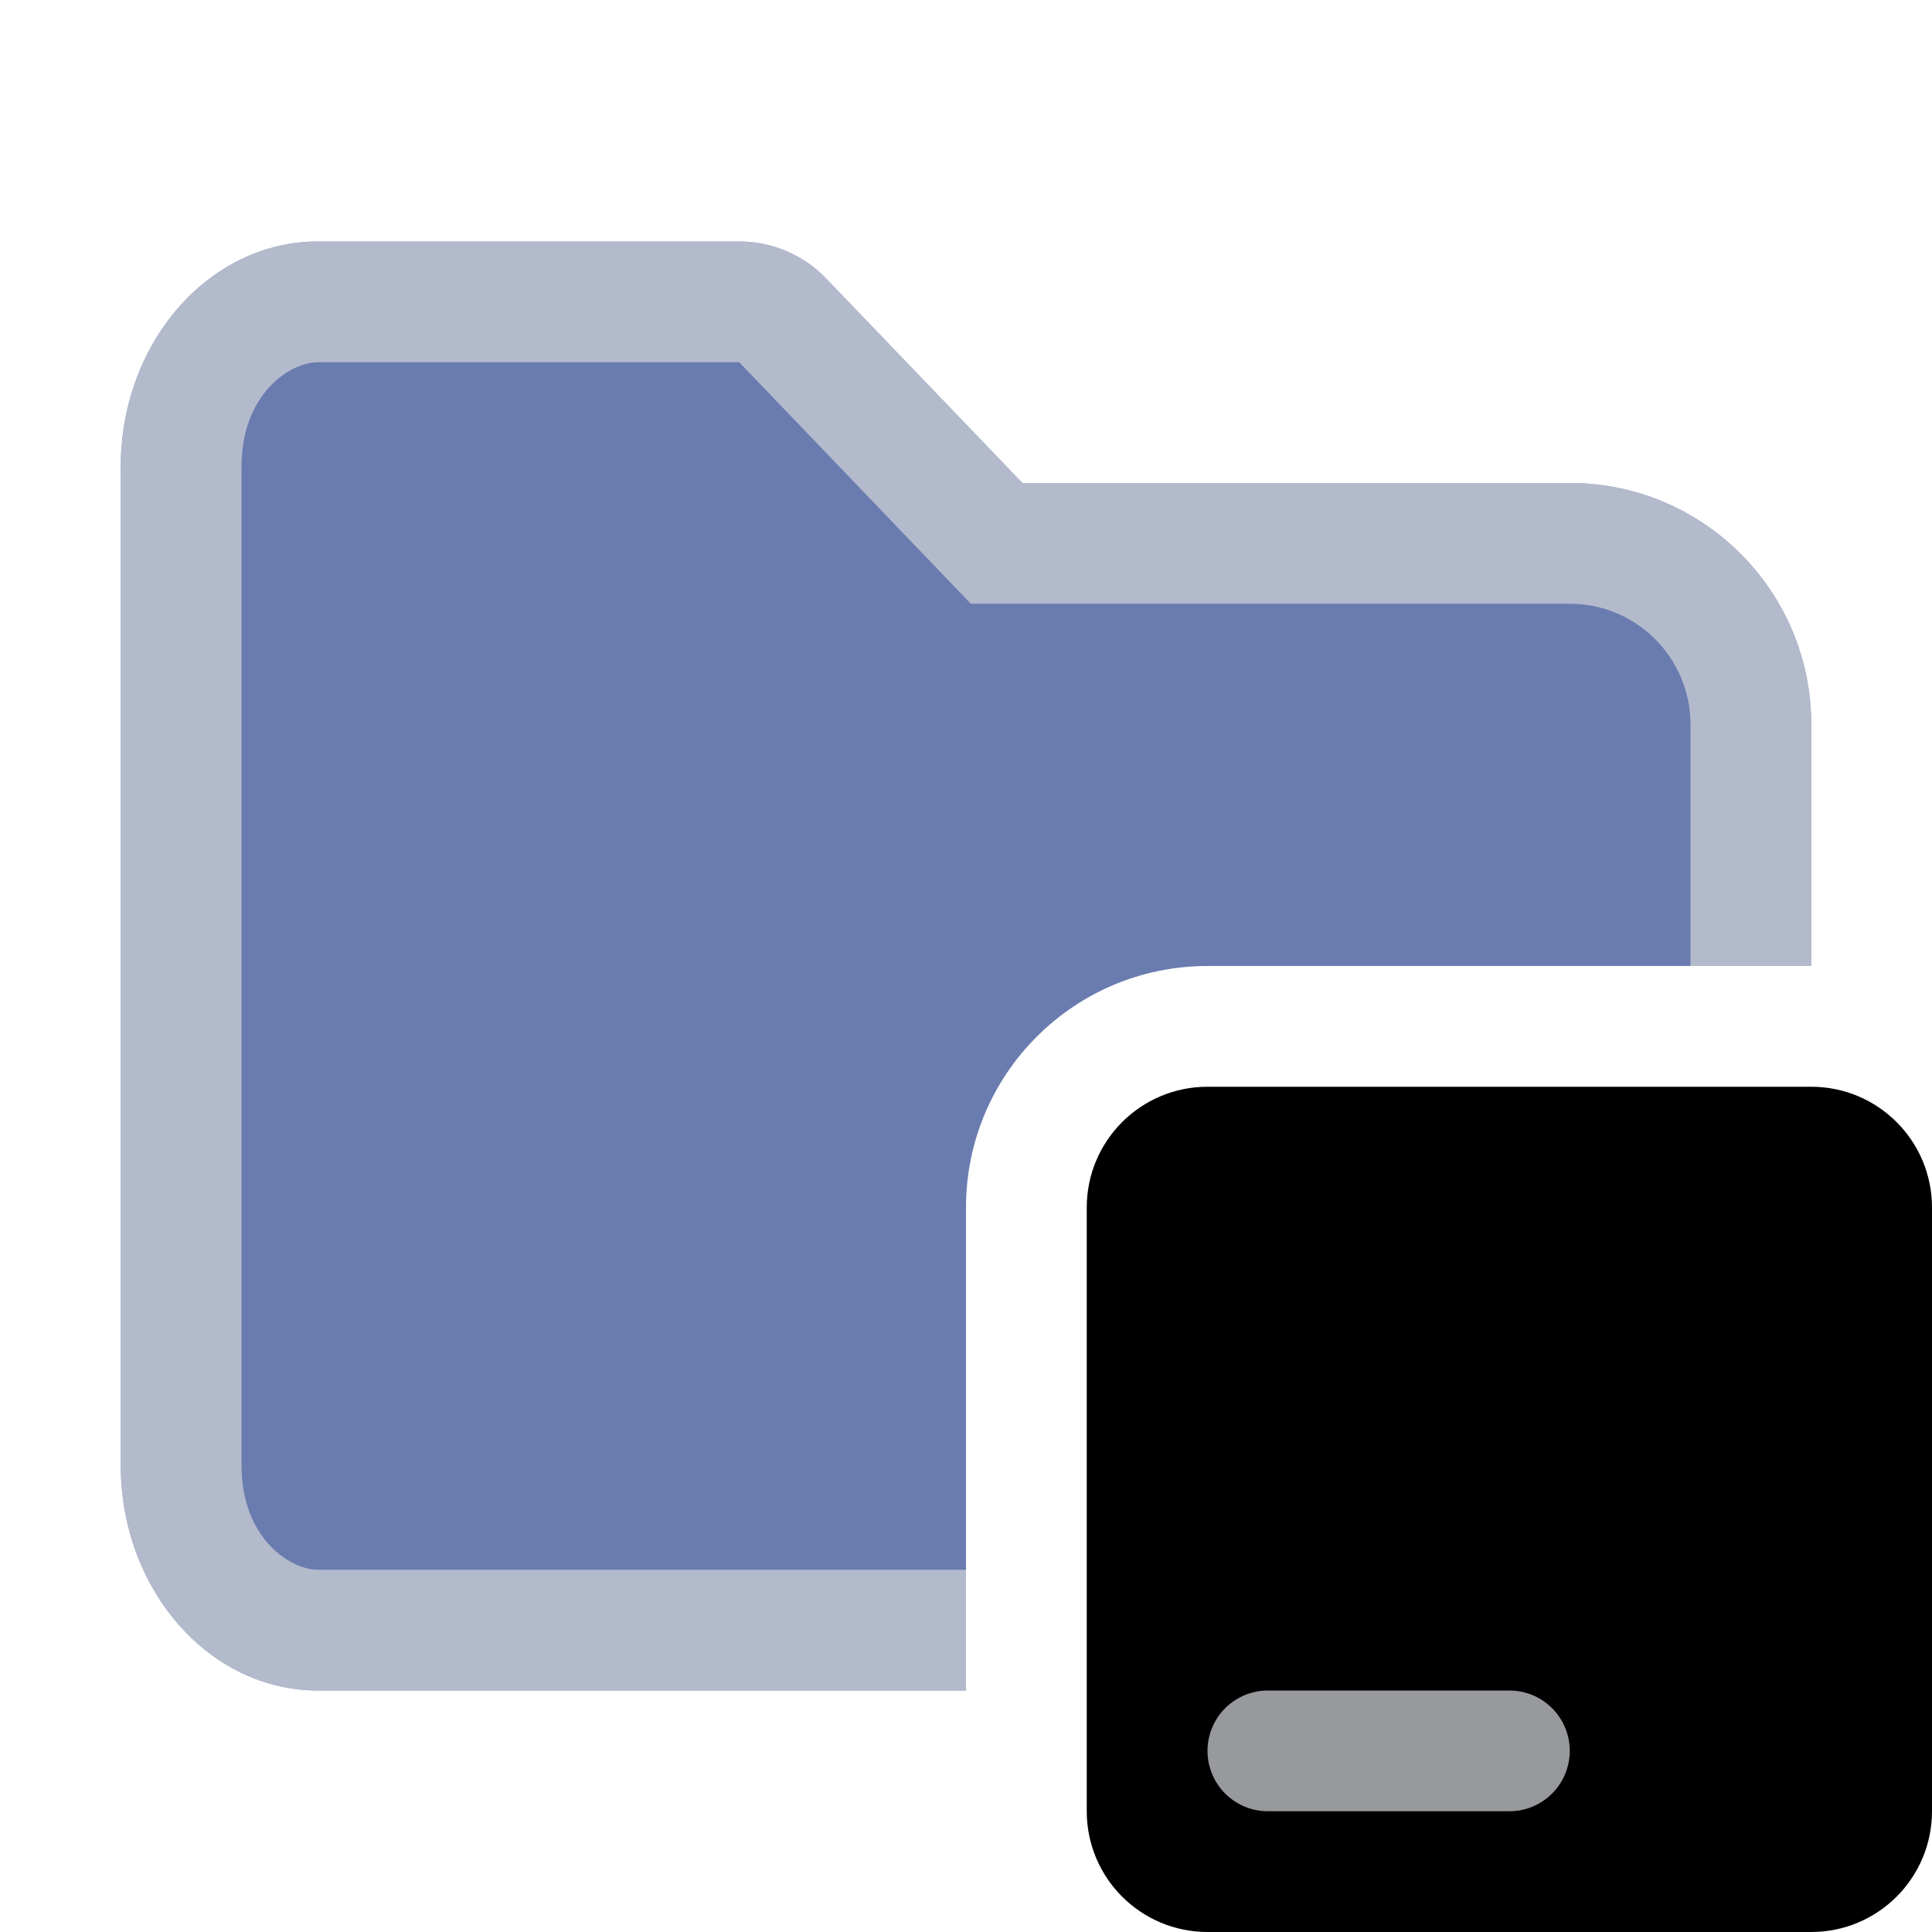
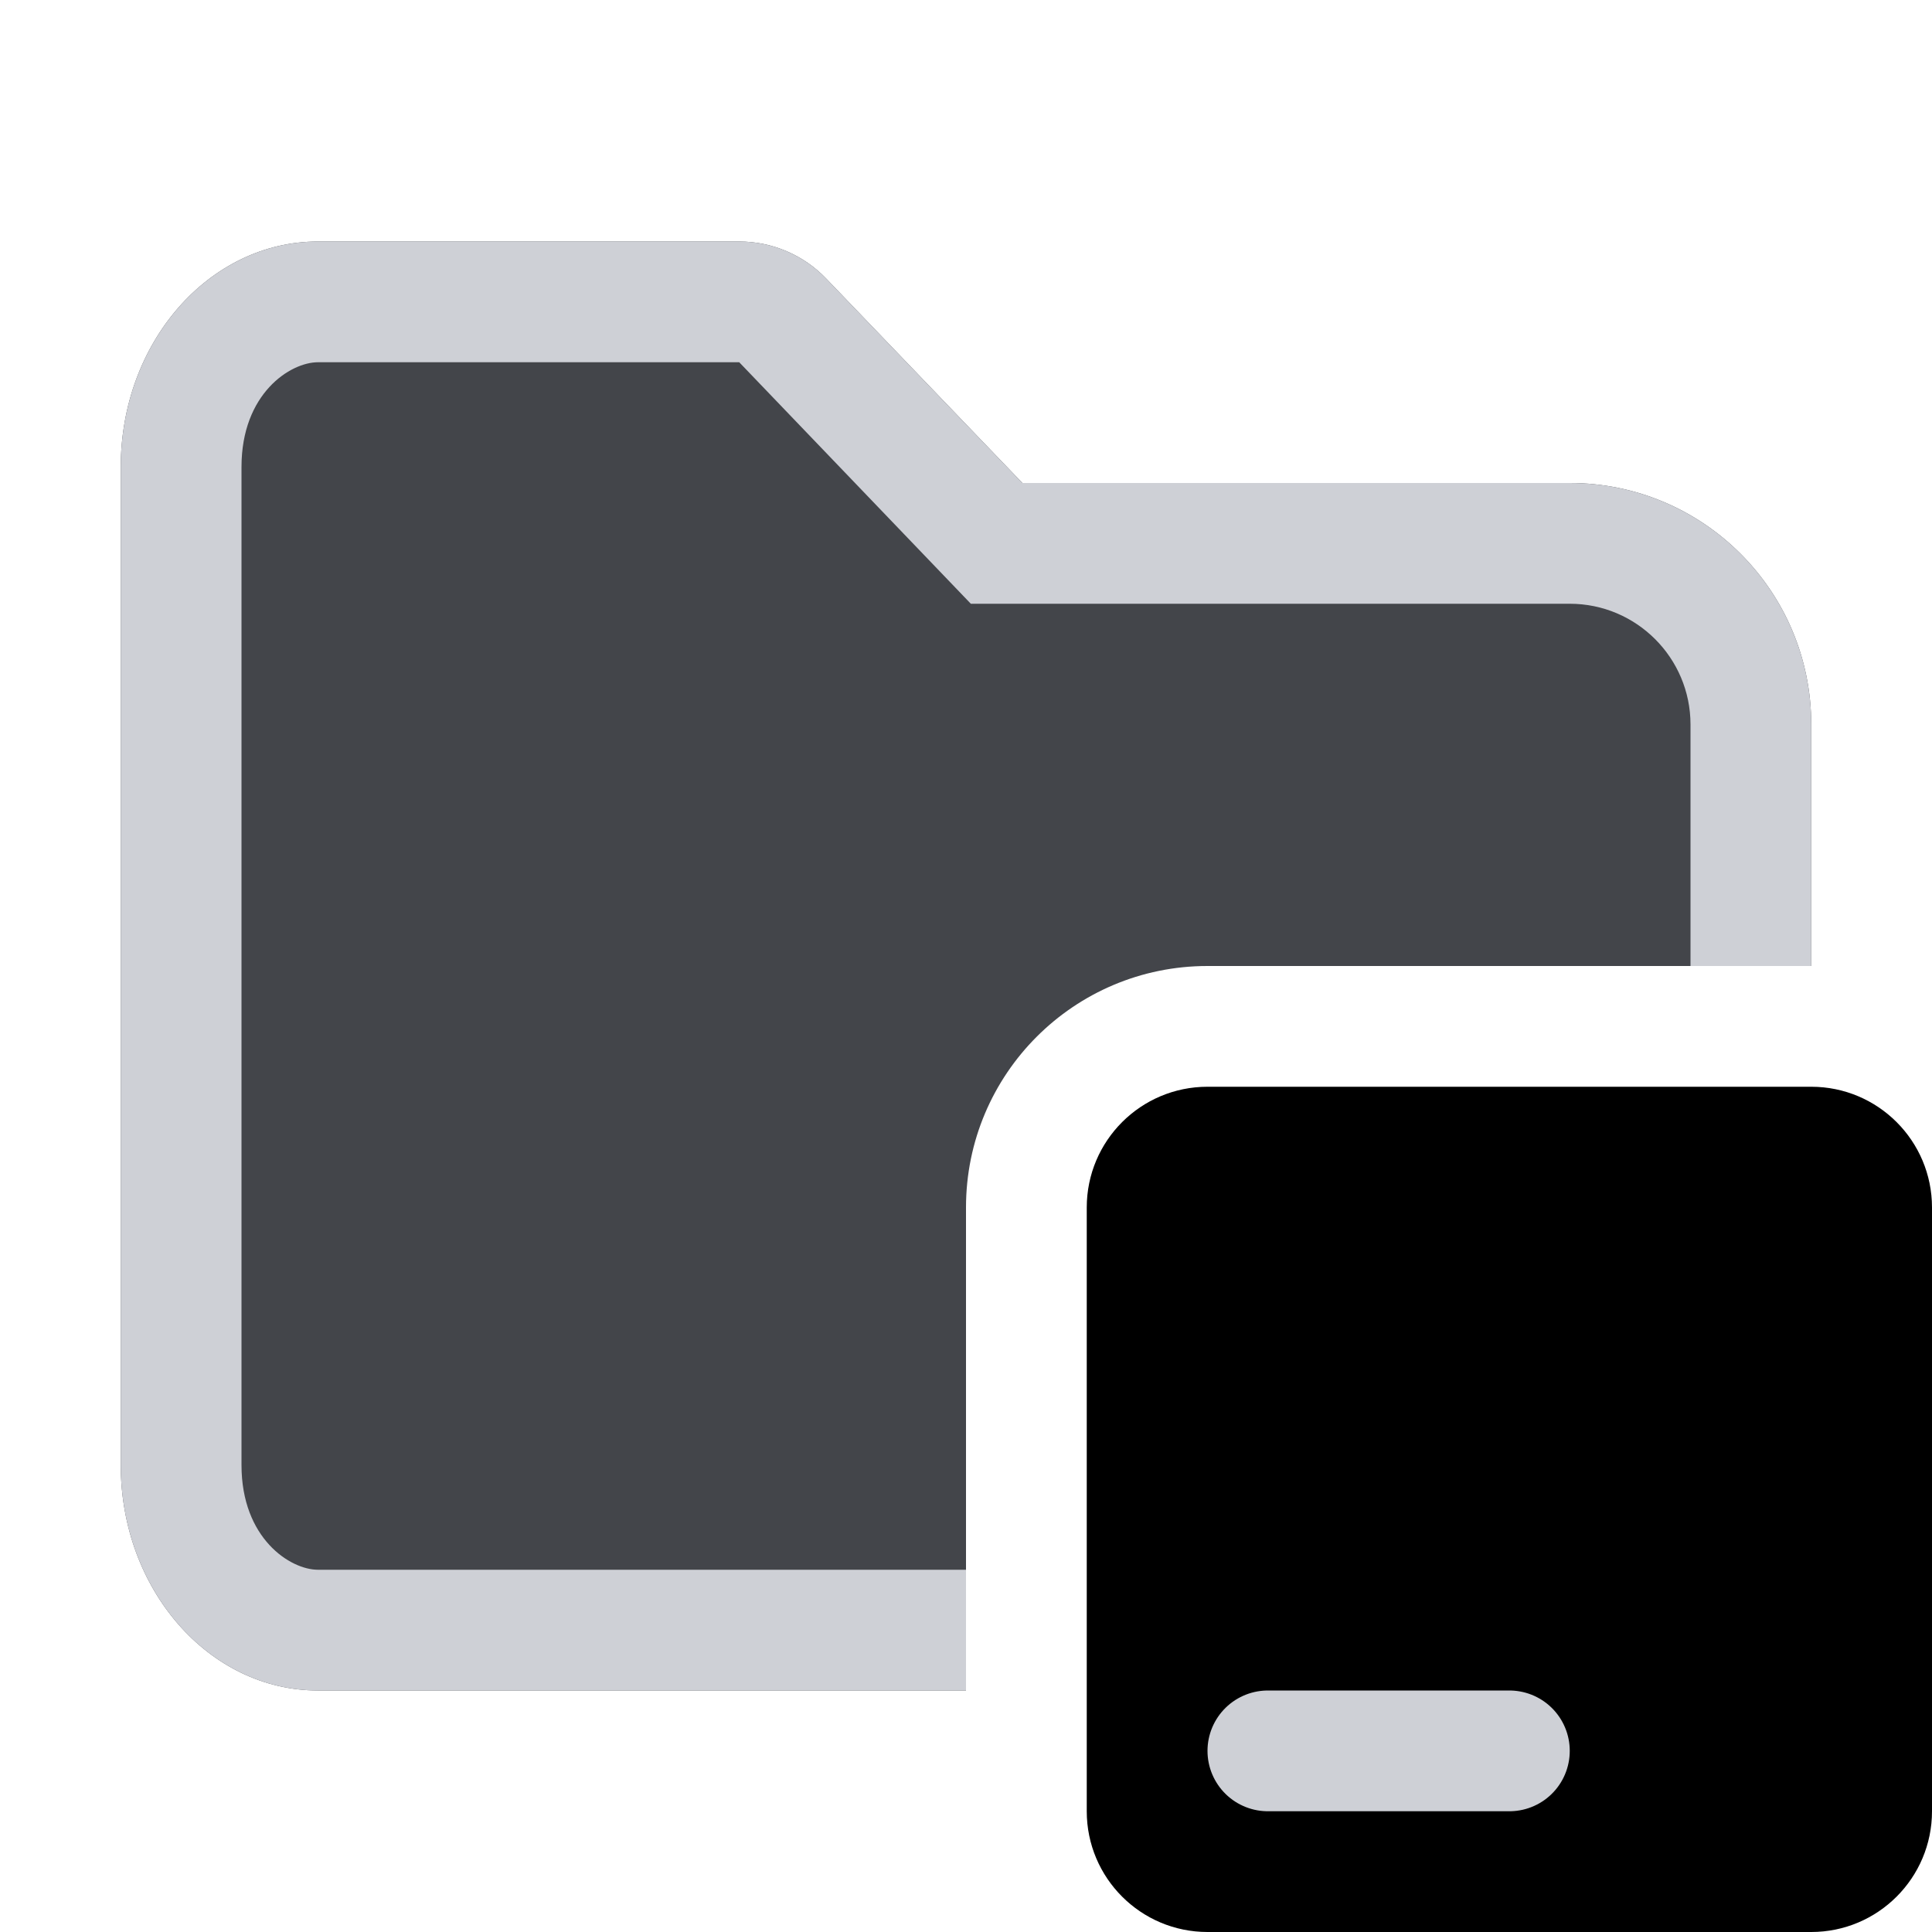
<svg xmlns="http://www.w3.org/2000/svg" width="16" height="16" viewBox="0 0 16 16" fill="none">
  <rect x="9" y="9" width="7" height="7" rx="1" fill="black" />
-   <path d="M10.5 14.5H12.5" stroke="#ced0d6bb" stroke-linecap="round" stroke-linejoin="round" />
-   <path d="M1 3.867C1 2.836 1.731 2 2.633 2H6.122C6.394 2 6.655 2.111 6.843 2.308L8.467 4L13 4C14.105 4 15 4.895 15 6V8H10C8.895 8 8 8.895 8 10V14H2.633C1.731 14 1 13.164 1 12.133V3.867Z" fill="#6a7caf" />
-   <path d="M2.633 3L6.122 3L8.04 5H13C13.552 5 14 5.448 14 6V8H15V6C15 4.895 14.105 4 13 4L8.467 4L6.843 2.308C6.655 2.111 6.394 2 6.122 2H2.633C1.731 2 1 2.836 1 3.867V12.133C1 13.164 1.731 14 2.633 14H8V13H2.633C2.405 13 2 12.742 2 12.133V3.867C2 3.258 2.405 3 2.633 3Z" fill="#ced0d6bb" />
+   <path d="M10.5 14.5H12.5" stroke="#CED0D6" stroke-linecap="round" stroke-linejoin="round" />
+   <path d="M1 3.867C1 2.836 1.731 2 2.633 2H6.122C6.394 2 6.655 2.111 6.843 2.308L8.467 4L13 4C14.105 4 15 4.895 15 6V8H10C8.895 8 8 8.895 8 10V14H2.633C1.731 14 1 13.164 1 12.133V3.867Z" fill="#43454A" />
+   <path d="M2.633 3L6.122 3L8.04 5H13C13.552 5 14 5.448 14 6V8H15V6C15 4.895 14.105 4 13 4L8.467 4L6.843 2.308C6.655 2.111 6.394 2 6.122 2H2.633C1.731 2 1 2.836 1 3.867V12.133C1 13.164 1.731 14 2.633 14H8V13H2.633C2.405 13 2 12.742 2 12.133V3.867C2 3.258 2.405 3 2.633 3Z" fill="#CED0D6" />
</svg>
